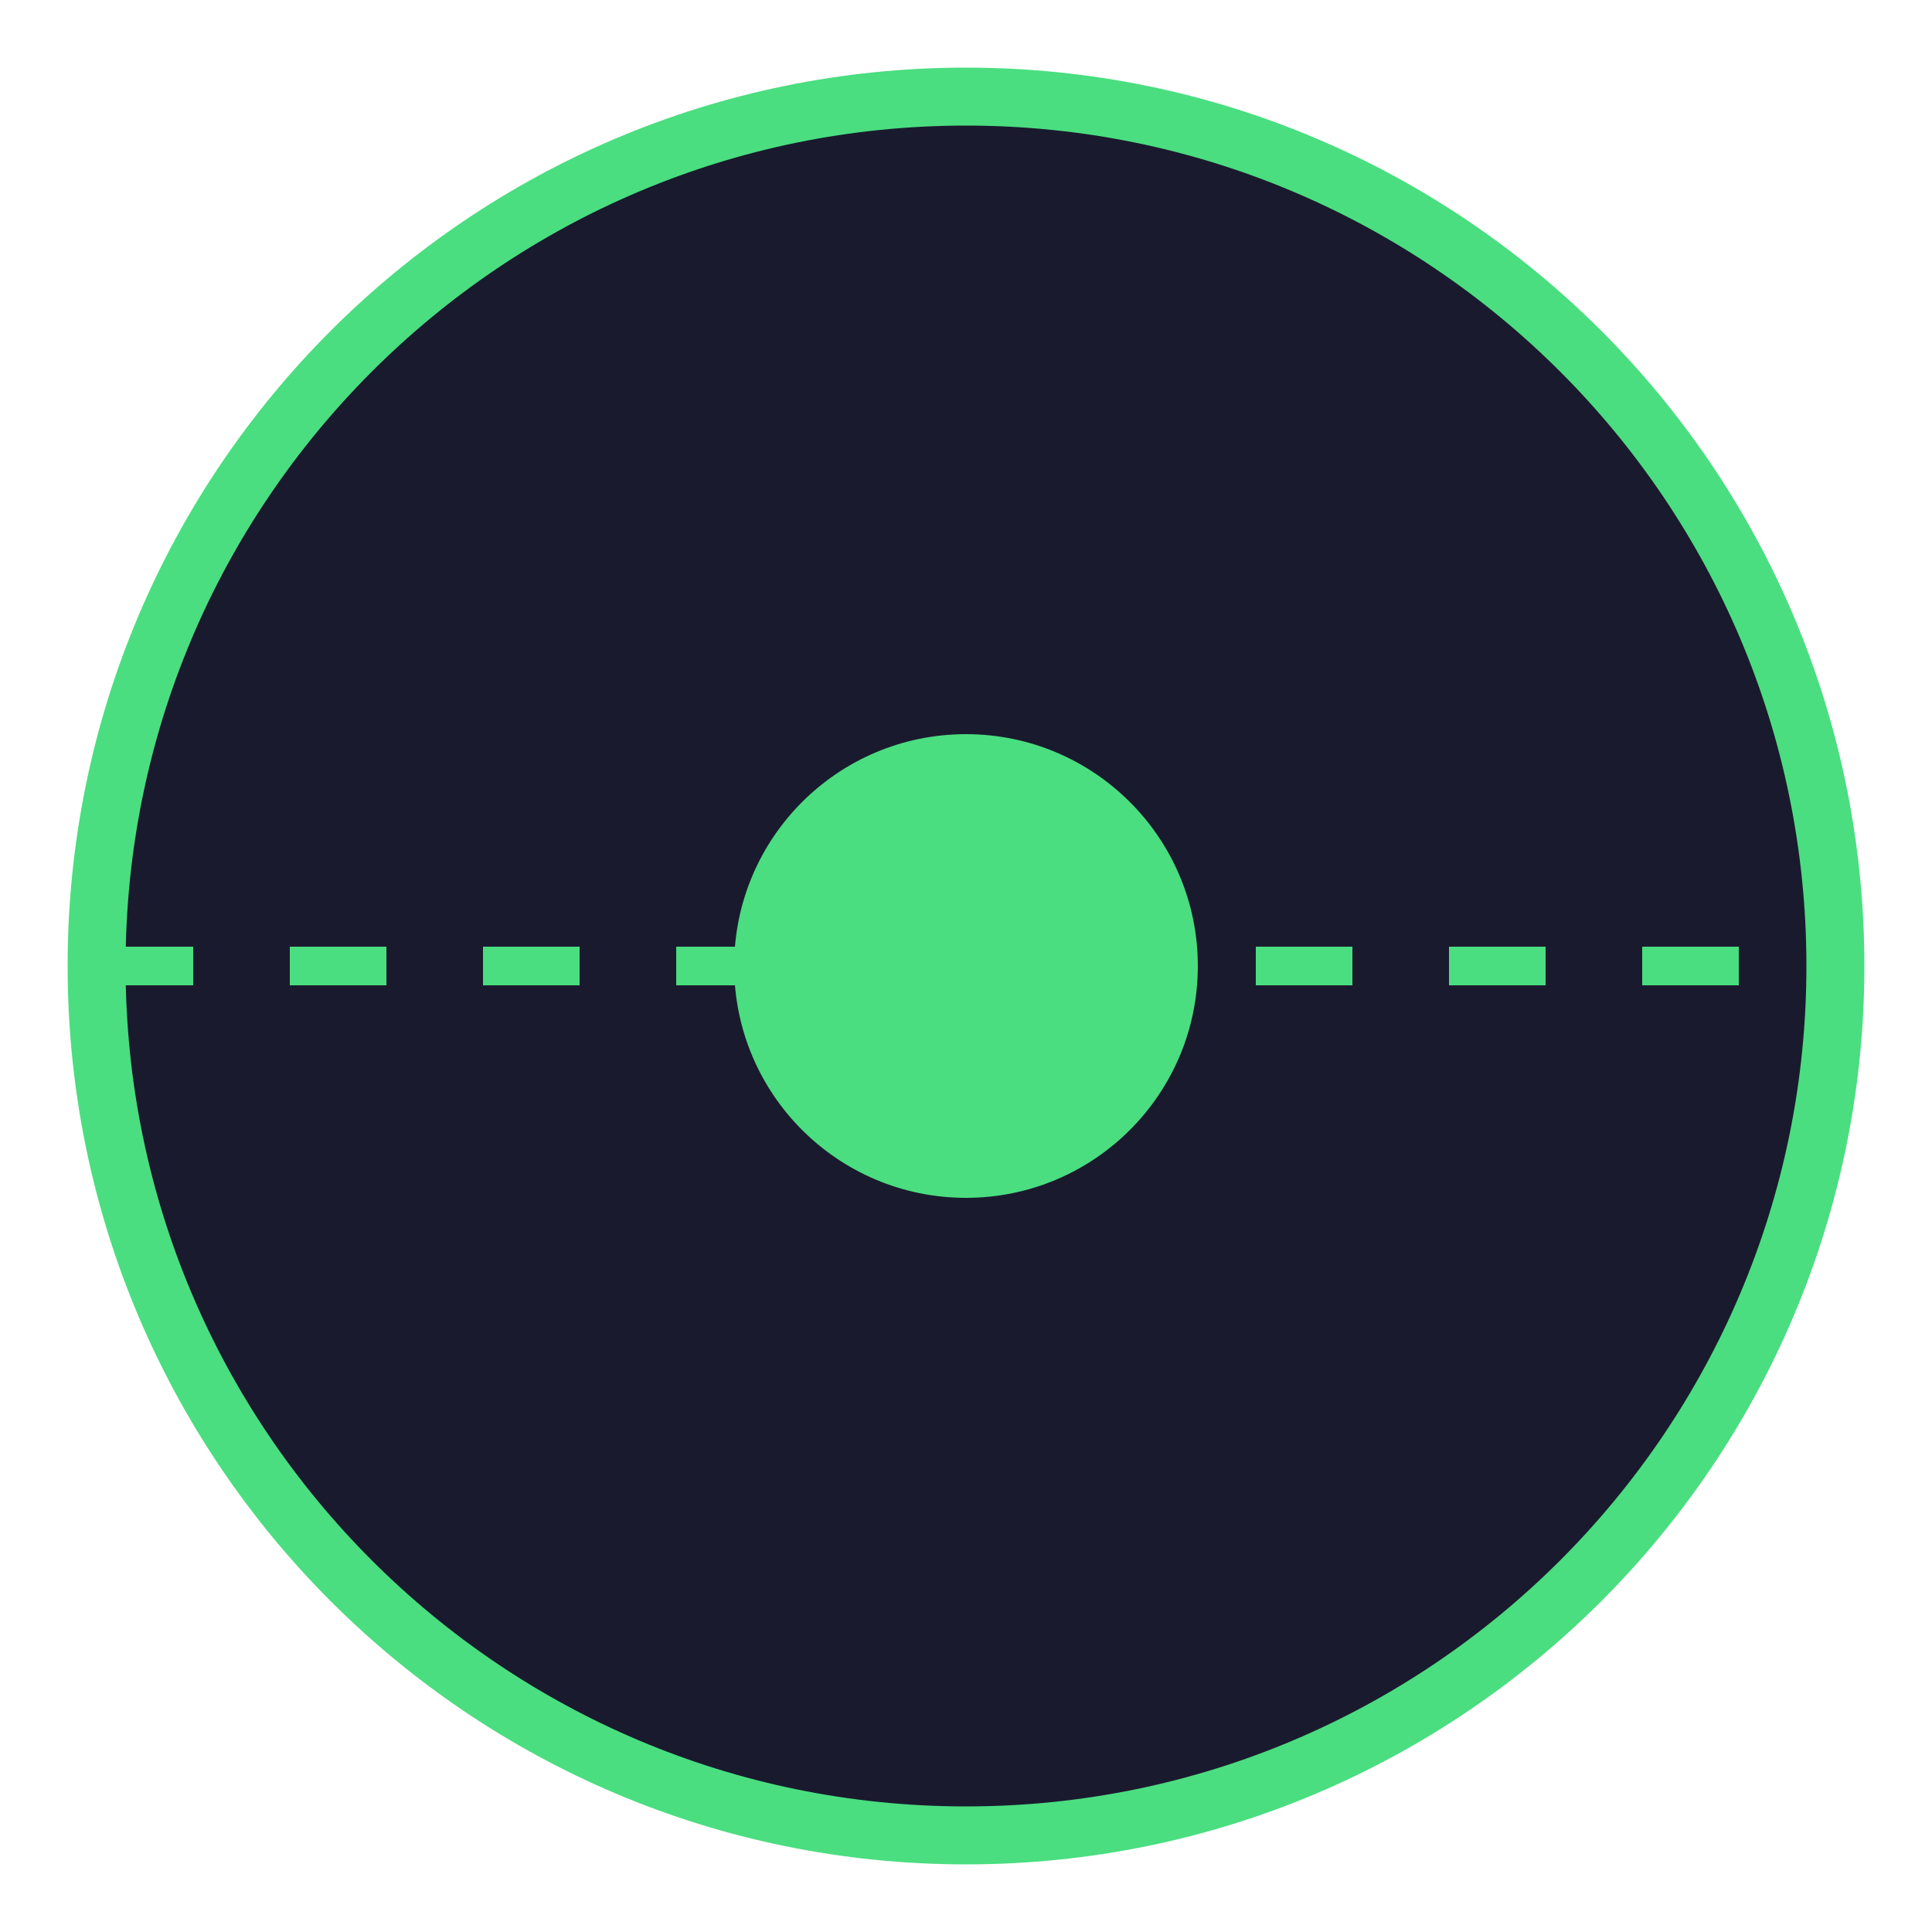
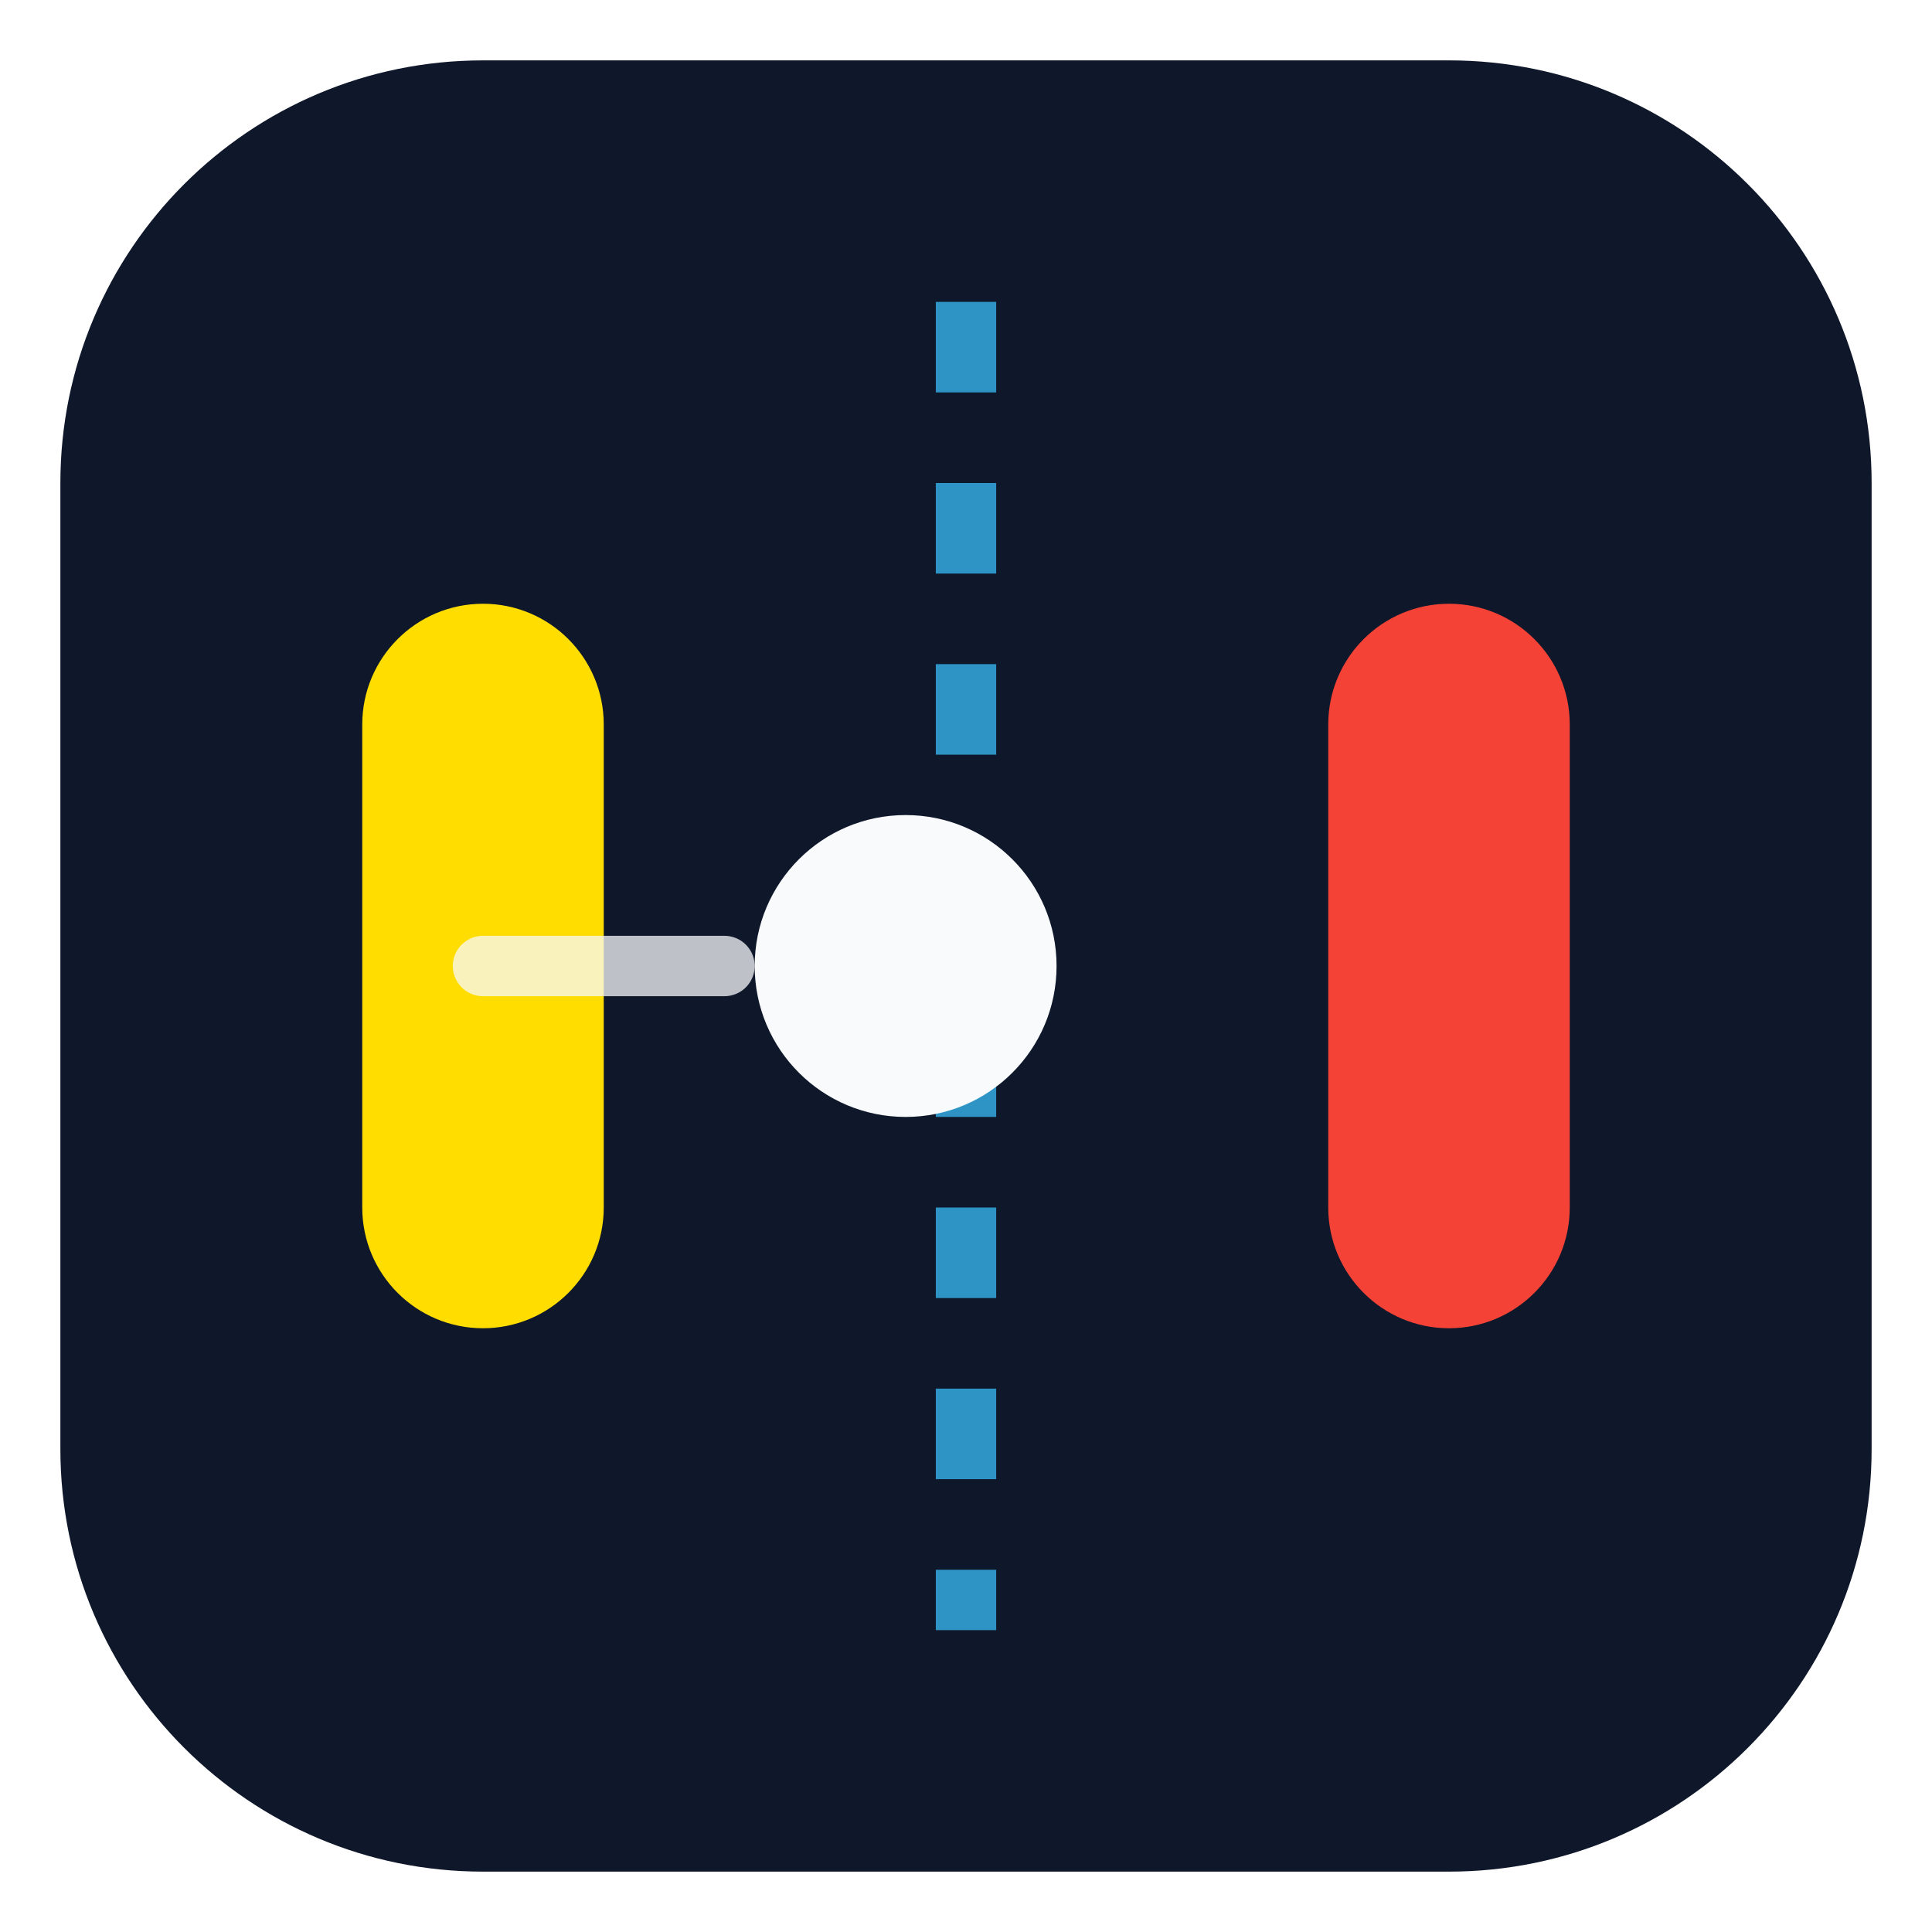
- <svg xmlns="http://www.w3.org/2000/svg" viewBox="0 0 100 100">
-   <circle cx="50" cy="50" r="45" fill="#1a1a2e" stroke="#4ade80" stroke-width="3" />
-   <circle cx="50" cy="50" r="12" fill="#4ade80" />
-   <line x1="5" y1="50" x2="95" y2="50" stroke="#4ade80" stroke-width="2" stroke-dasharray="5,5" />
+ <svg xmlns="http://www.w3.org/2000/svg" viewBox="0 0 64 64" role="img" aria-label="PongHub favicon">
+   <rect x="2" y="2" width="60" height="60" rx="14" fill="#0f172a" />
+   <line x1="32" y1="10" x2="32" y2="54" stroke="#38bdf8" stroke-width="2" stroke-dasharray="3 3" opacity="0.75" />
+   <rect x="12" y="20" width="8" height="24" rx="4" fill="#ffdd00" />
+   <rect x="44" y="20" width="8" height="24" rx="4" fill="#f44336" />
+   <circle cx="30" cy="32" r="5" fill="#f8fafc" />
+   <path d="M24 32h-8" stroke="#f8fafc" stroke-width="2" stroke-linecap="round" opacity="0.75" />
</svg>
